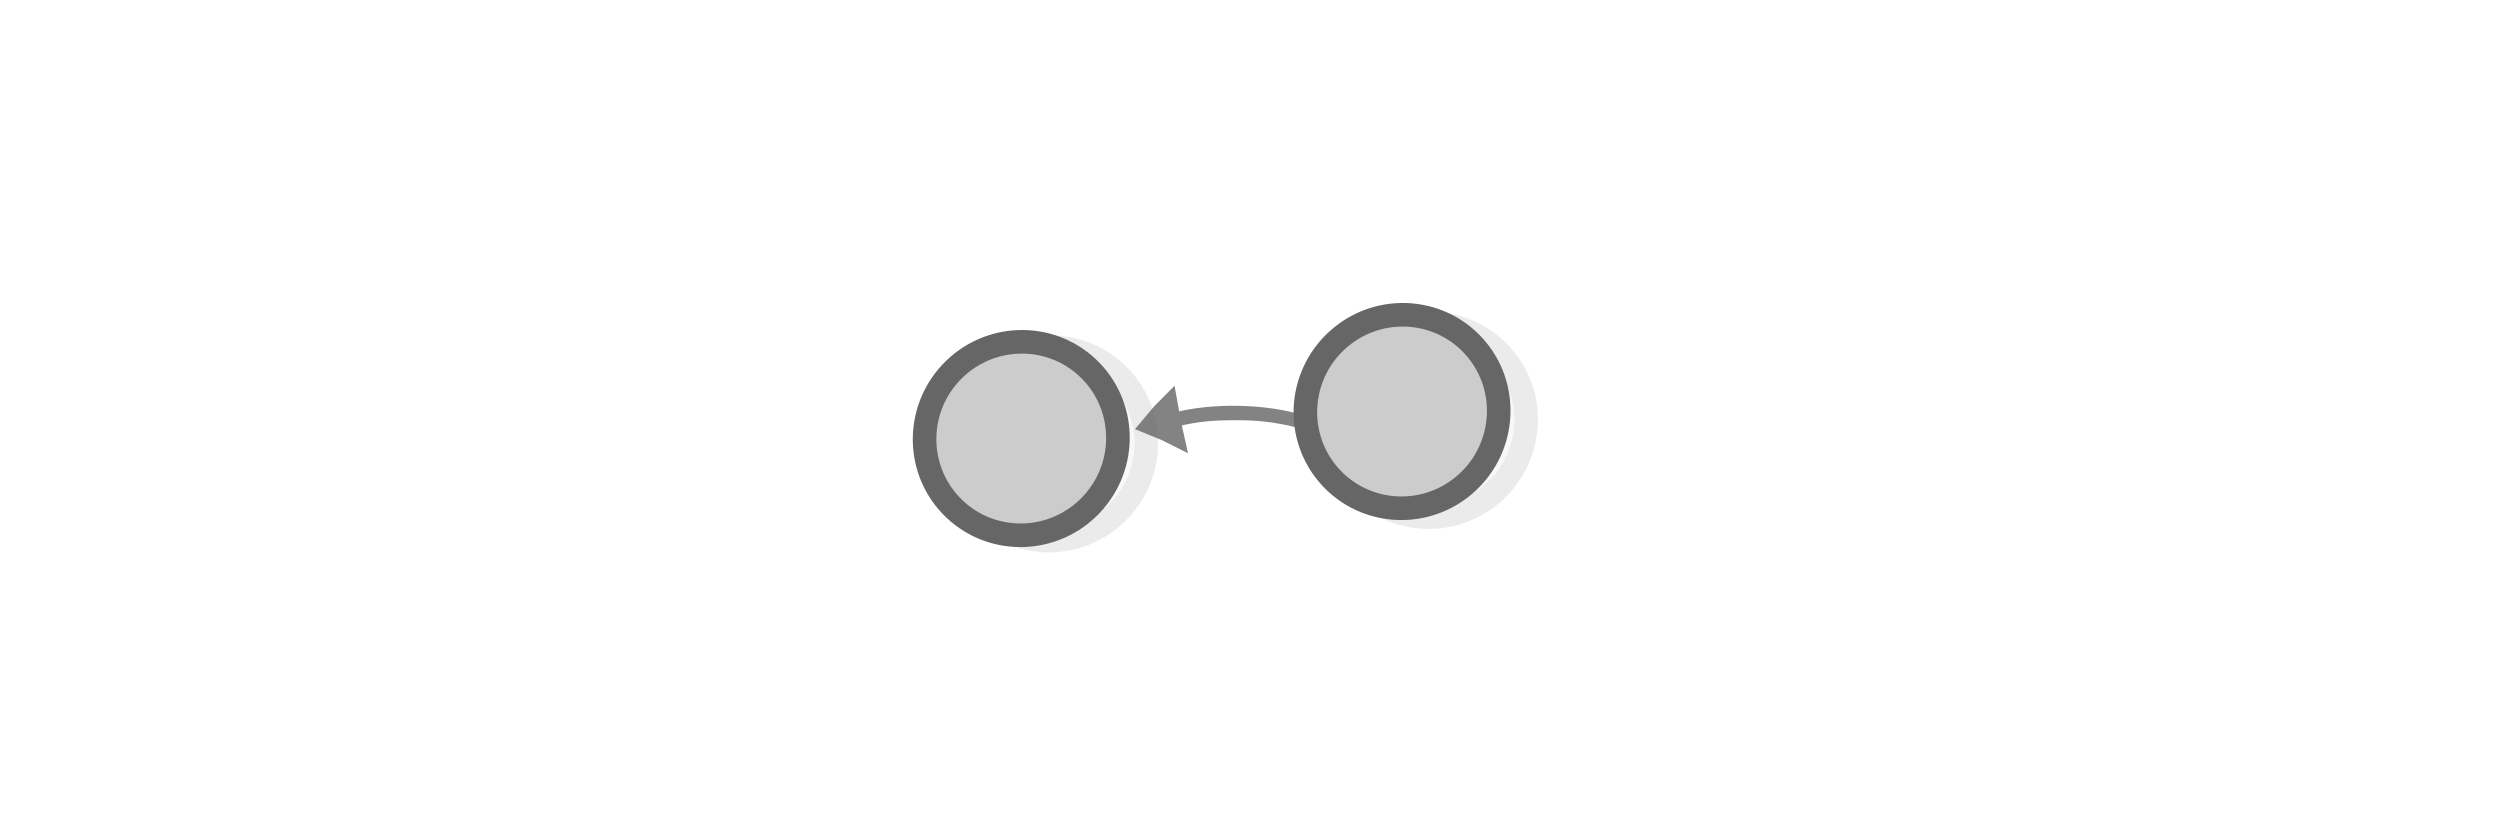
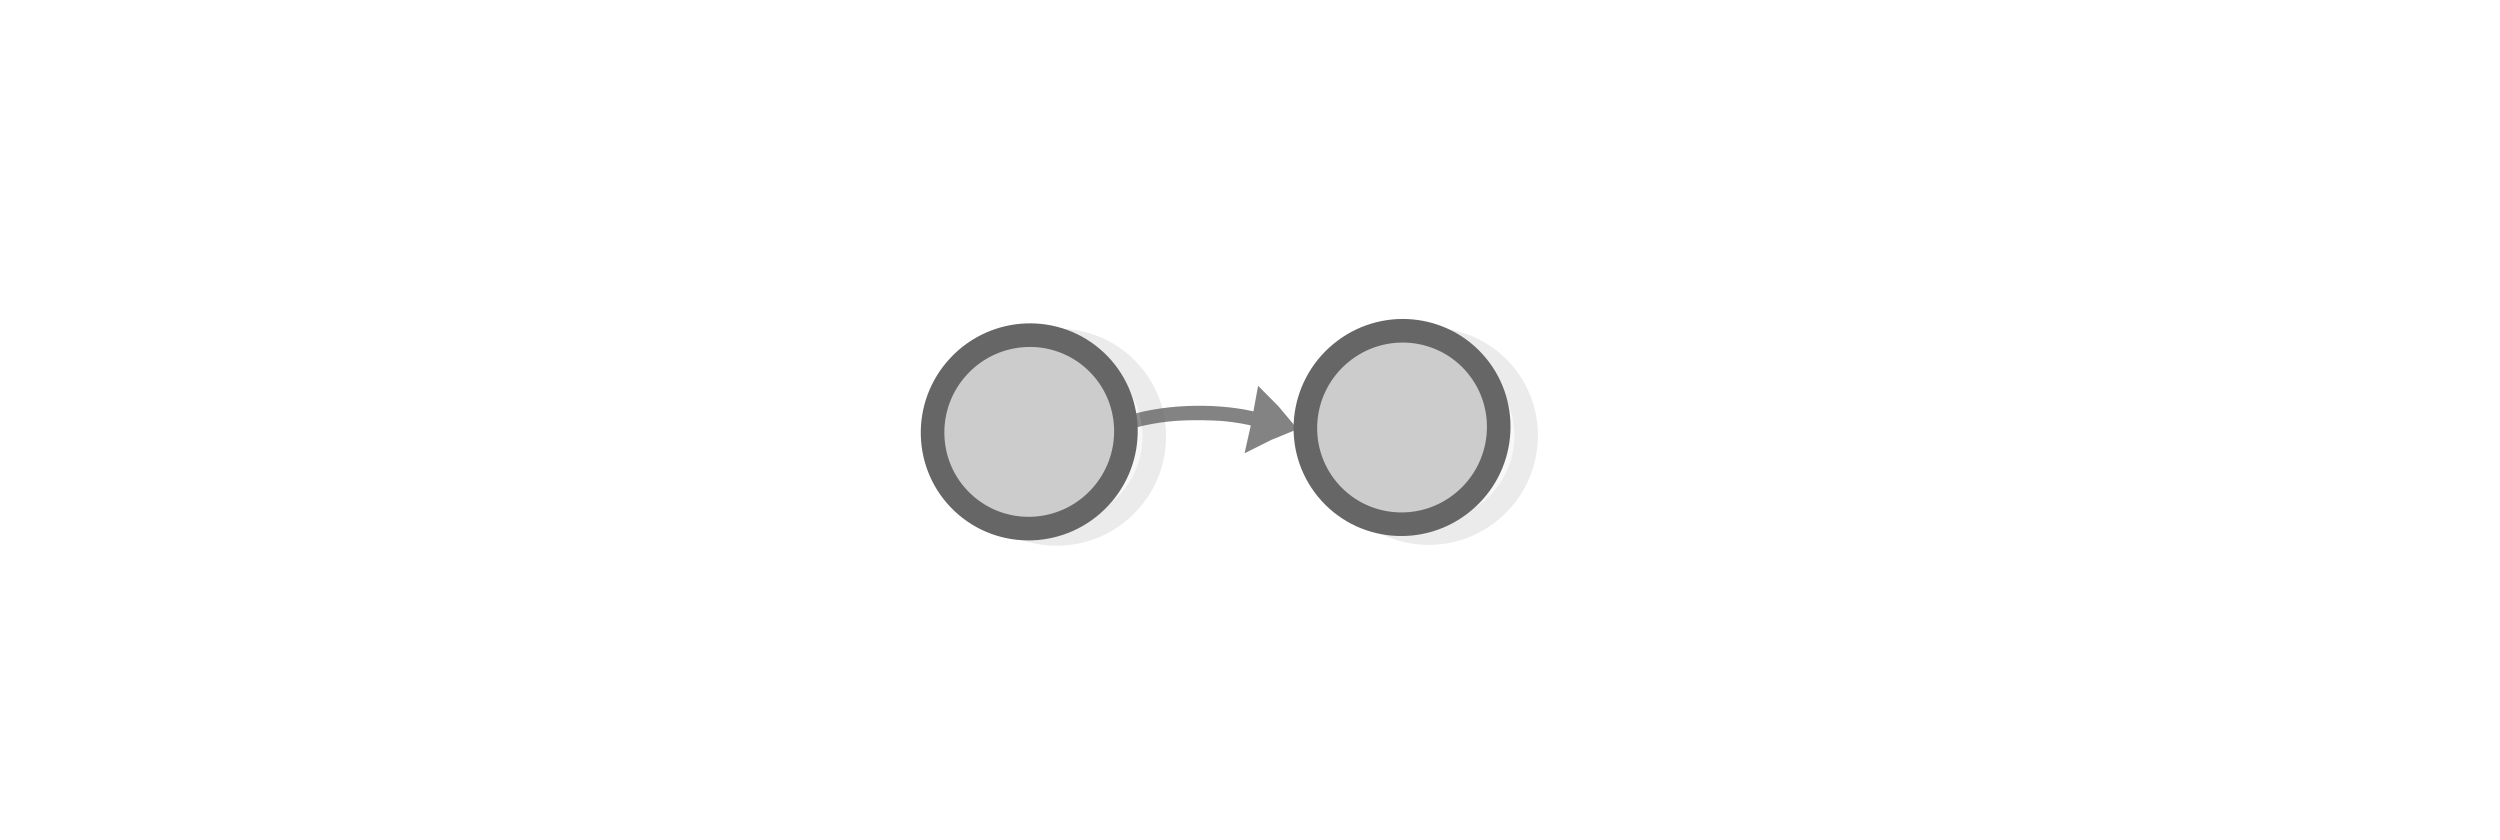
<svg xmlns="http://www.w3.org/2000/svg" width="595.3" height="200" version="1.1" id="svg9949">
  <defs id="defs9953" />
-   <g transform="matrix(-0.2791356,0.01139465,0.0410668,0.3880435,353.8968,9.673663)" id="g1482-7-0-7-0-1-1" style="display:inline;fill:#dddddd;stroke:#838383;stroke-width:6.389;stroke-miterlimit:10">
+   <g transform="matrix(0.2791356,0.01139465,-0.0410668,0.3880435,225.3534,9.673665)" id="g1482-7-0-7-0-1-1" style="display:inline;fill:#dddddd;stroke:#838383;stroke-width:6.389;stroke-miterlimit:10">
    <path d="m 315.1,101.79 c 10.682,-4.135 21.77,-7.738 33.127,-11.074 -8.518,-8.139 -17.577,-16.01 -27.178,-23.616 -2.04,12.119 -3.103,21.663 -5.949,34.69 z" transform="matrix(0.4768,-0.02932,0.03214,0.42867,147.58,197.367)" id="path1478-7-9-4-2-0-0" style="stroke-width:35.526" />
    <path d="m 197.036,89.49 c 39.237,-9.724 89.303,-9.828 120.462,-3.317" transform="matrix(0.89574,0,0,0.81736,18.384,154.236)" id="path1480-1-3-3-4-6-3" style="stroke-width:10.649;paint-order:markers fill stroke" />
  </g>
-   <g transform="matrix(0.9352302,-0.04048111,0.03365023,0.9355009,191.7742,26.81803)" id="g2760-3-0">
+   <g transform="matrix(0.9352302,-0.04048111,0.03365023,0.9355009,193.6772,25.23218)" id="g2760-3-0">
    <g transform="rotate(-44.54511,52.72738,84.30643)" style="fill:#cccccc;stroke:#666666" id="g2749-2-4">
      <circle style="opacity:0.13;fill:#cccccc;stroke:#666666;stroke-width:6;stroke-miterlimit:10" id="circle3369-33-0-4" r="24.6" cy="90.581" cx="55.441" />
      <circle style="fill:#cccccc;stroke:#666666;stroke-width:6;stroke-miterlimit:10" id="circle3383-85-6-4" r="24.6" cy="84.367" cx="51.508" />
    </g>
  </g>
-   <g transform="matrix(0.9352302,-0.04048111,0.03365023,0.9355009,174.8299,-21.54021)" id="g2760-9-8-7-4">
+   <g transform="matrix(0.9352302,-0.04048111,0.03365023,0.9355009,174.8299,-17.73418)" id="g2760-9-8-7-4">
    <g transform="rotate(-37.32803,183.1764,-58.62754)" style="fill:#cccccc;stroke:#666666" id="g2749-4-6-7">
      <circle style="opacity:0.13;fill:#cccccc;stroke:#666666;stroke-width:6;stroke-miterlimit:10" id="circle3369-5-5-6" r="24.6" cy="90.581" cx="55.441" />
      <circle style="fill:#cccccc;stroke:#666666;stroke-width:6;stroke-miterlimit:10" id="circle3383-6-6-3" r="24.6" cy="84.367" cx="51.508" />
    </g>
  </g>
</svg>
